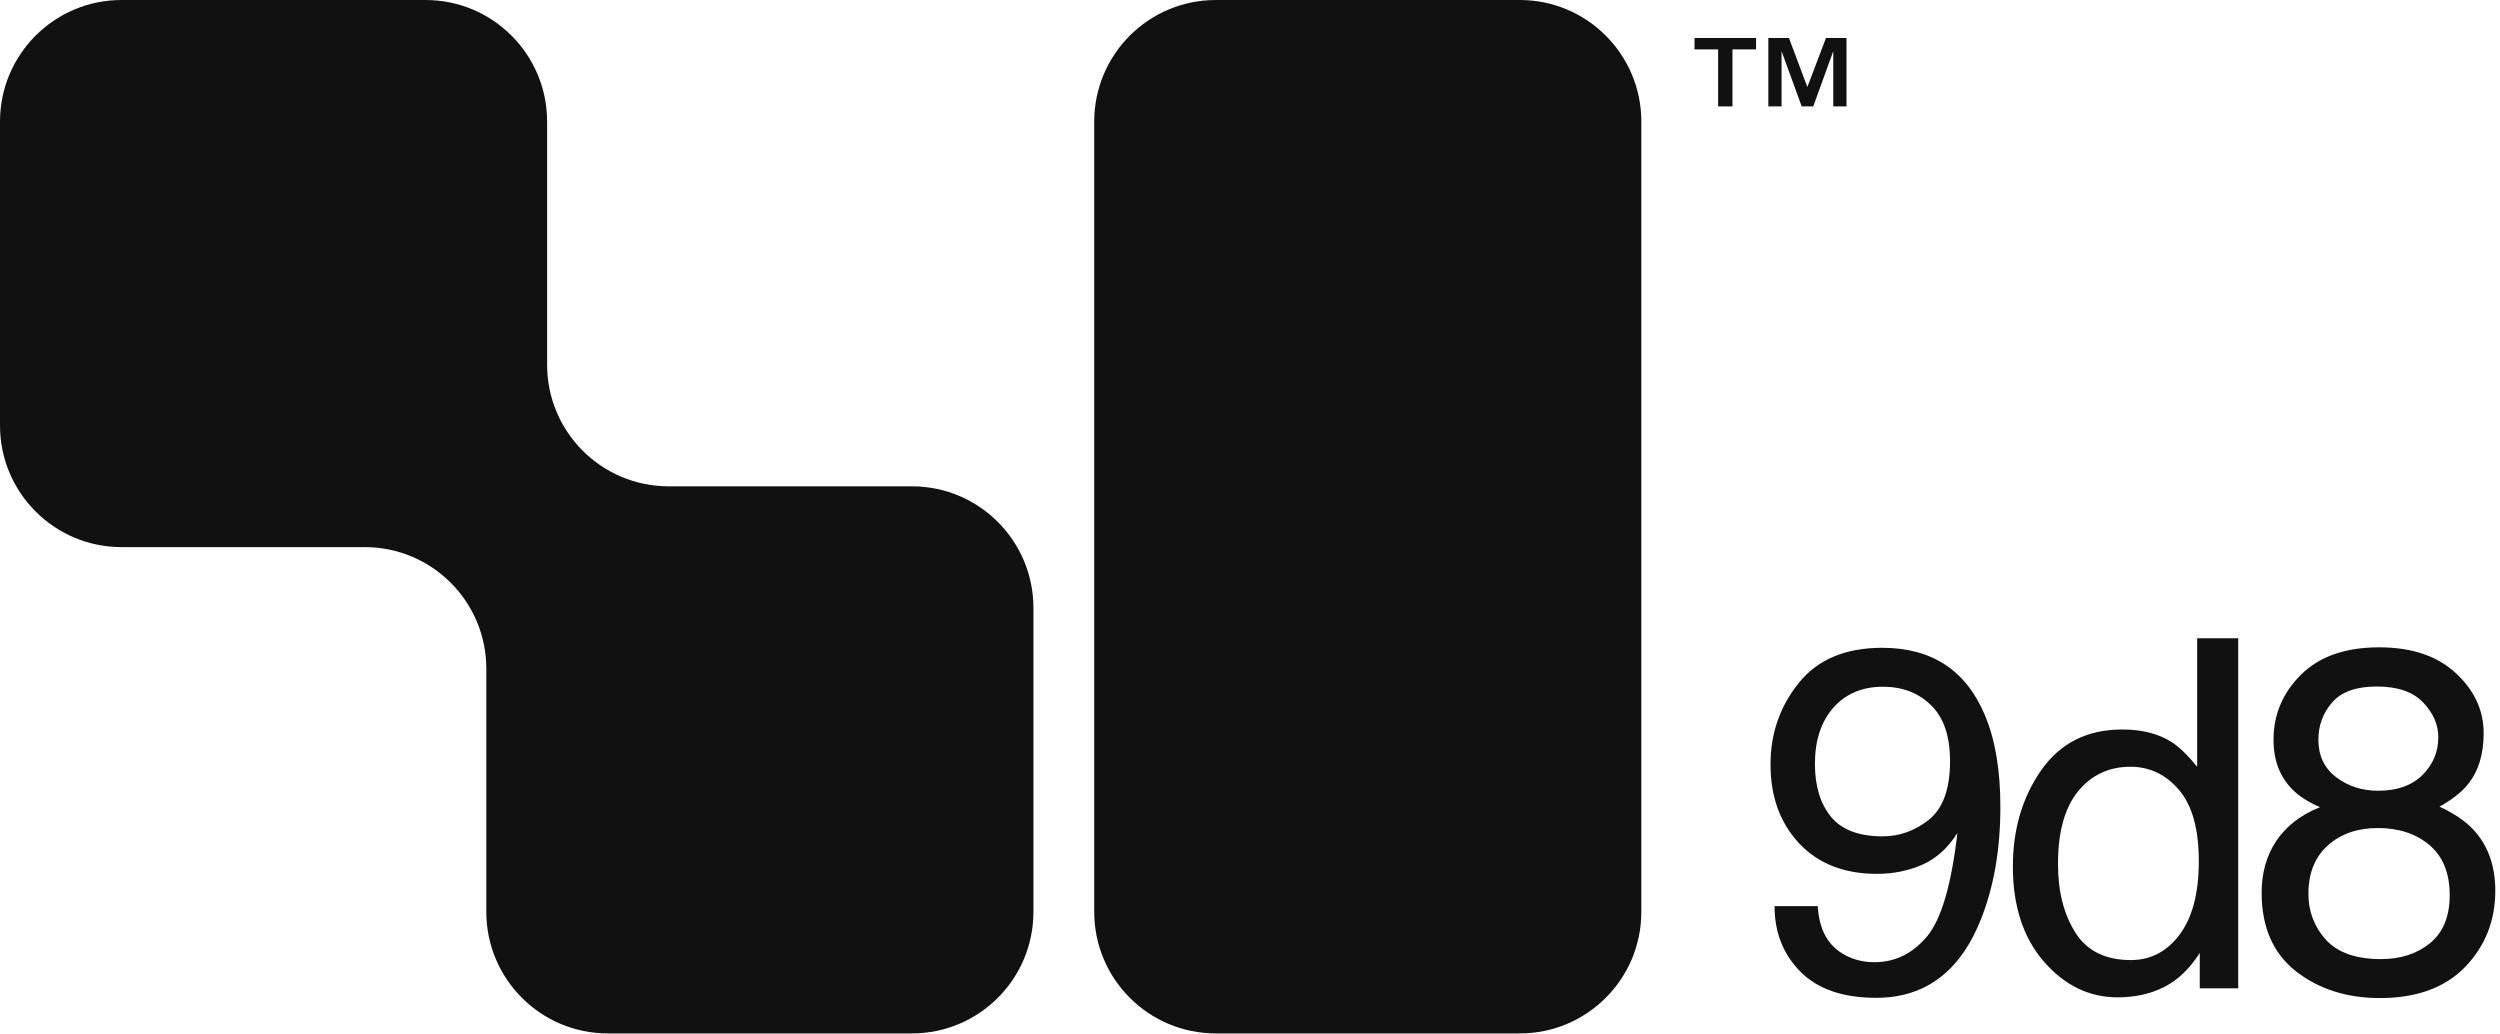
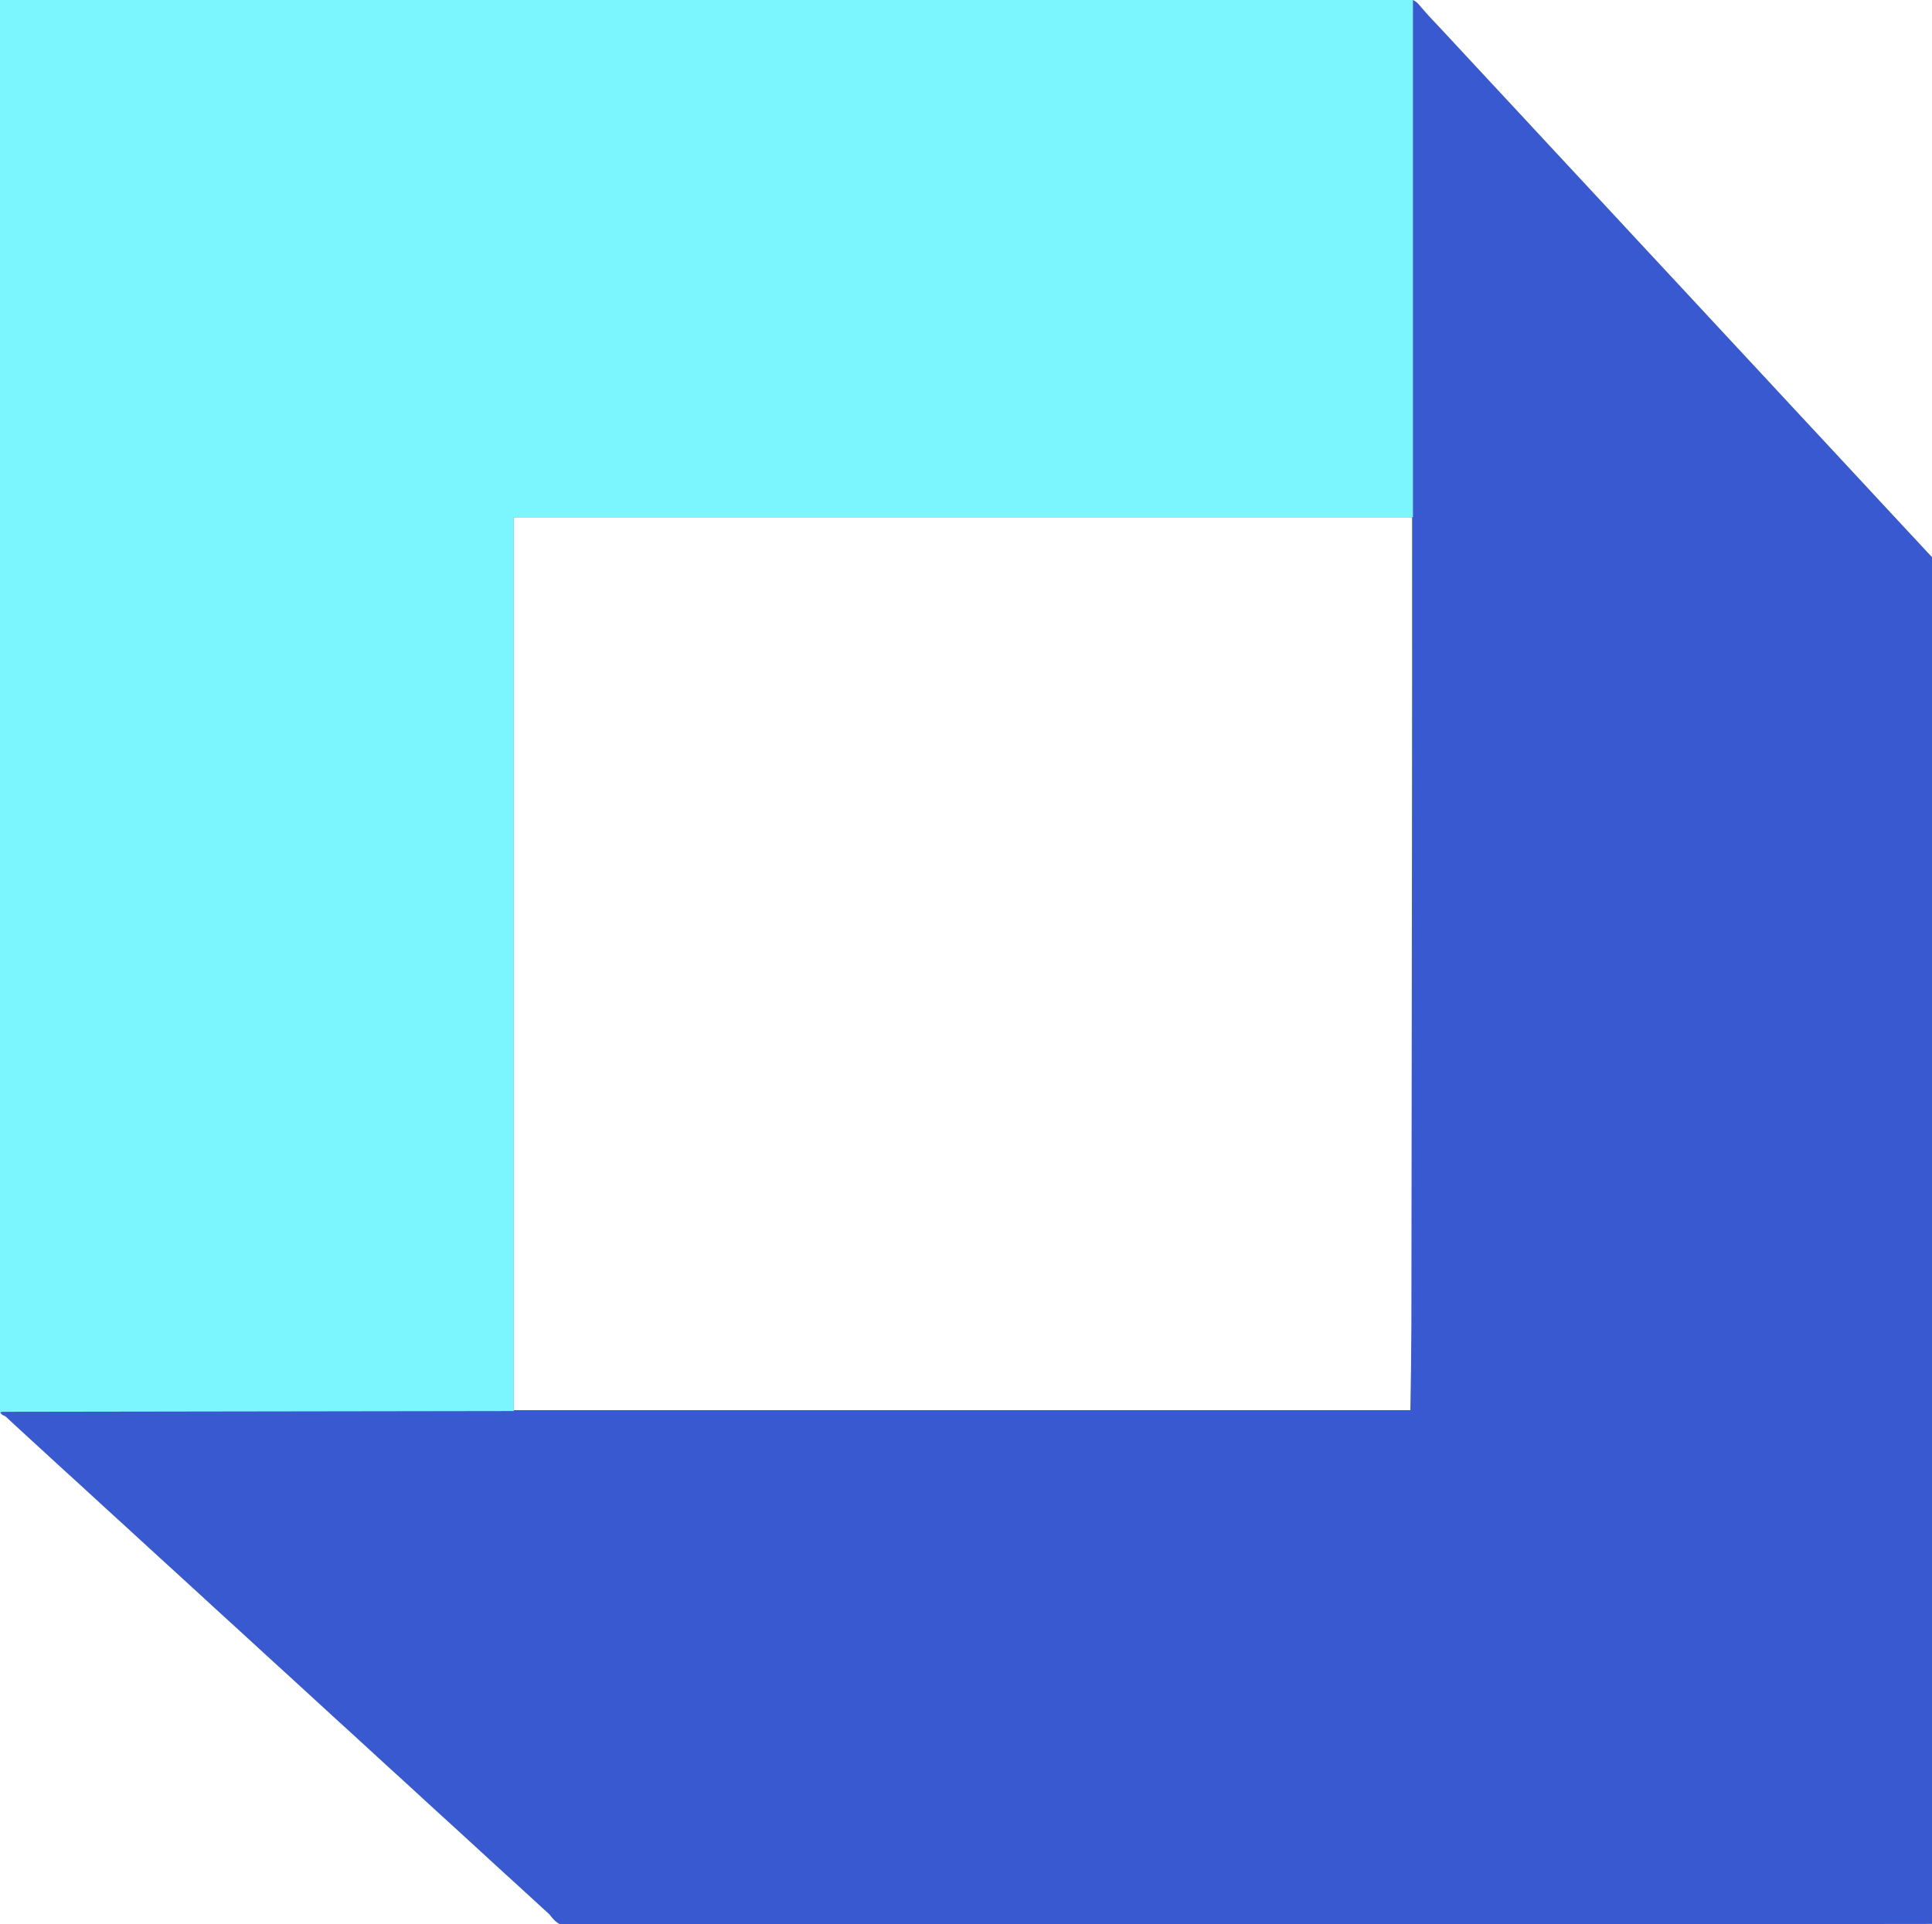
- <svg xmlns="http://www.w3.org/2000/svg" width="329" height="136" viewBox="0 0 329 136" fill="none">
-   <path fill-rule="evenodd" clip-rule="evenodd" d="M56 0C64.837 0 72 7.163 72 16V48C72 56.837 79.163 64 88 64H120C128.837 64 136 71.163 136 80V120C136 128.837 128.837 136 120 136H80C71.163 136 64 128.837 64 120V88C64 79.163 56.837 72 48 72H16C7.163 72 0 64.837 0 56V16C0 7.163 7.163 0 16 0H56ZM200 0C208.837 0 216 7.163 216 16V64V72V120C216 128.837 208.837 136 200 136H160C151.163 136 144 128.837 144 120V72V64V16C144 7.163 151.163 0 160 0H200Z" fill="#111111" />
-   <path d="M312.975 104.062C315.454 104.062 317.392 103.375 318.788 102C320.183 100.604 320.881 98.948 320.881 97.031C320.881 95.365 320.215 93.833 318.881 92.438C317.548 91.042 315.517 90.344 312.788 90.344C310.079 90.344 308.121 91.042 306.913 92.438C305.704 93.833 305.1 95.469 305.1 97.344C305.1 99.448 305.881 101.094 307.444 102.281C309.006 103.469 310.85 104.062 312.975 104.062ZM313.319 126.219C315.923 126.219 318.079 125.521 319.788 124.125C321.517 122.708 322.381 120.604 322.381 117.812C322.381 114.917 321.496 112.719 319.725 111.219C317.954 109.719 315.683 108.969 312.913 108.969C310.225 108.969 308.027 109.74 306.319 111.281C304.631 112.802 303.788 114.917 303.788 117.625C303.788 119.958 304.558 121.979 306.1 123.688C307.663 125.375 310.069 126.219 313.319 126.219ZM305.319 106.219C303.756 105.552 302.538 104.771 301.663 103.875C300.017 102.208 299.194 100.042 299.194 97.375C299.194 94.042 300.402 91.177 302.819 88.781C305.236 86.385 308.663 85.188 313.1 85.188C317.392 85.188 320.756 86.323 323.194 88.594C325.631 90.844 326.85 93.479 326.85 96.5C326.85 99.292 326.142 101.552 324.725 103.281C323.933 104.26 322.704 105.219 321.038 106.156C322.892 107.01 324.35 107.99 325.413 109.094C327.392 111.177 328.381 113.885 328.381 117.219C328.381 121.156 327.058 124.5 324.413 127.25C321.767 129.979 318.027 131.344 313.194 131.344C308.84 131.344 305.152 130.167 302.131 127.812C299.131 125.438 297.631 122 297.631 117.5C297.631 114.854 298.277 112.573 299.569 110.656C300.861 108.719 302.777 107.24 305.319 106.219Z" fill="#111111" />
-   <path d="M270.831 113.719C270.831 117.302 271.592 120.302 273.113 122.719C274.633 125.135 277.071 126.344 280.425 126.344C283.029 126.344 285.165 125.229 286.831 123C288.519 120.75 289.363 117.531 289.363 113.344C289.363 109.115 288.498 105.99 286.769 103.969C285.04 101.927 282.904 100.906 280.363 100.906C277.529 100.906 275.227 101.99 273.456 104.156C271.706 106.323 270.831 109.51 270.831 113.719ZM279.3 96C281.863 96 284.008 96.542 285.738 97.625C286.738 98.25 287.873 99.344 289.144 100.906V84H294.55V130.062H289.488V125.406C288.175 127.469 286.623 128.958 284.831 129.875C283.04 130.792 280.988 131.25 278.675 131.25C274.946 131.25 271.717 129.688 268.988 126.562C266.258 123.417 264.894 119.24 264.894 114.031C264.894 109.156 266.133 104.938 268.613 101.375C271.113 97.792 274.675 96 279.3 96Z" fill="#111111" />
-   <path d="M239.219 119.25C239.385 122.354 240.583 124.5 242.812 125.688C243.958 126.312 245.25 126.625 246.688 126.625C249.375 126.625 251.667 125.51 253.562 123.281C255.458 121.031 256.802 116.479 257.594 109.625C256.344 111.604 254.792 113 252.938 113.812C251.104 114.604 249.125 115 247 115C242.688 115 239.271 113.656 236.75 110.969C234.25 108.281 233 104.823 233 100.594C233 96.531 234.24 92.958 236.719 89.875C239.198 86.792 242.854 85.25 247.688 85.25C254.208 85.25 258.708 88.188 261.188 94.062C262.562 97.292 263.25 101.333 263.25 106.188C263.25 111.667 262.427 116.521 260.781 120.75C258.052 127.792 253.427 131.312 246.906 131.312C242.531 131.312 239.208 130.167 236.938 127.875C234.667 125.583 233.531 122.708 233.531 119.25H239.219ZM247.75 110.062C249.979 110.062 252.01 109.333 253.844 107.875C255.698 106.396 256.625 103.823 256.625 100.156C256.625 96.865 255.792 94.417 254.125 92.812C252.479 91.188 250.375 90.375 247.812 90.375C245.062 90.375 242.875 91.302 241.25 93.156C239.646 94.99 238.844 97.448 238.844 100.531C238.844 103.448 239.552 105.771 240.969 107.5C242.385 109.208 244.646 110.062 247.75 110.062Z" fill="#111111" />
-   <path d="M235.425 5L237.849 11.443L240.3 5H243V14H241.257V6.738L238.623 14H237.102L234.455 6.738V14H232.712V5H235.425ZM223 6.502V5H231.1V6.502H227.993V14H226.106V6.502H223Z" fill="#111111" />
+ <svg xmlns="http://www.w3.org/2000/svg" version="1.1" width="2226" height="2217">
+   <path d="M0 0 C49.798 -0.05 99.596 -0.097 149.394 -0.143 C150.369 -0.144 151.343 -0.145 152.347 -0.146 C256.742 -0.242 361.136 -0.325 465.53 -0.381 C467.849 -0.382 470.167 -0.384 472.486 -0.385 C521.148 -0.411 569.81 -0.436 618.472 -0.458 C642.915 -0.469 667.359 -0.481 691.803 -0.493 C695.49 -0.494 699.178 -0.496 702.865 -0.498 C759.657 -0.525 816.448 -0.561 873.24 -0.618 C874.461 -0.619 875.682 -0.62 876.941 -0.622 C896.634 -0.642 916.328 -0.662 936.021 -0.683 C992.732 -0.742 1049.444 -0.797 1106.155 -0.82 C1107.903 -0.821 1107.903 -0.821 1109.687 -0.822 C1135.276 -0.832 1160.866 -0.84 1186.455 -0.846 C1196.75 -0.848 1207.046 -0.851 1217.342 -0.854 C1218.468 -0.854 1219.595 -0.854 1220.756 -0.855 C1257.086 -0.865 1293.416 -0.903 1329.745 -0.957 C1366.33 -1.01 1402.915 -1.036 1439.499 -1.023 C1444.551 -1.021 1449.602 -1.019 1454.654 -1.018 C1456.14 -1.018 1456.14 -1.018 1457.655 -1.017 C1473.358 -1.014 1489.061 -1.041 1504.764 -1.08 C1520.191 -1.118 1535.619 -1.125 1551.047 -1.096 C1560.1 -1.081 1569.153 -1.09 1578.206 -1.136 C1584.213 -1.164 1590.219 -1.159 1596.226 -1.128 C1599.636 -1.111 1603.043 -1.108 1606.453 -1.145 C1610.116 -1.177 1613.774 -1.155 1617.437 -1.118 C1618.488 -1.14 1619.54 -1.163 1620.623 -1.186 C1626.66 -1.056 1629.652 0.025 1633.999 4.317 C1635.36 5.854 1636.696 7.414 1638 9 C1639.192 10.352 1640.386 11.703 1641.582 13.051 C1642.142 13.703 1642.703 14.354 1643.28 15.026 C1646.314 18.508 1649.509 21.838 1652.688 25.188 C1657.527 30.309 1662.355 35.439 1667.125 40.625 C1671.397 45.269 1675.691 49.891 1680 54.5 C1684.84 59.678 1689.659 64.873 1694.461 70.086 C1698.883 74.883 1703.336 79.65 1707.791 84.416 C1711.522 88.41 1715.236 92.417 1718.938 96.438 C1723.431 101.318 1727.959 106.165 1732.5 111 C1737.53 116.355 1742.536 121.731 1747.512 127.137 C1751.323 131.275 1755.158 135.39 1759 139.5 C1763.84 144.678 1768.659 149.873 1773.461 155.086 C1777.291 159.24 1781.142 163.373 1785 167.5 C1789.349 172.153 1793.685 176.816 1798 181.5 C1804.633 188.698 1811.316 195.849 1818 203 C1825.175 210.676 1832.342 218.358 1839.461 226.086 C1843.291 230.24 1847.142 234.373 1851 238.5 C1855.84 243.678 1860.659 248.873 1865.461 254.086 C1869.291 258.24 1873.142 262.373 1877 266.5 C1881.349 271.153 1885.685 275.816 1890 280.5 C1896.633 287.698 1903.316 294.849 1910 302 C1917.175 309.676 1924.342 317.358 1931.461 325.086 C1935.291 329.24 1939.142 333.373 1943 337.5 C1947.84 342.678 1952.659 347.873 1957.461 353.086 C1961.291 357.24 1965.142 361.373 1969 365.5 C1973.349 370.153 1977.685 374.816 1982 379.5 C1988.633 386.698 1995.316 393.849 2002 401 C2009.175 408.676 2016.342 416.358 2023.461 424.086 C2027.291 428.24 2031.142 432.373 2035 436.5 C2039.84 441.678 2044.659 446.873 2049.461 452.086 C2053.291 456.24 2057.142 460.373 2061 464.5 C2065.349 469.153 2069.685 473.816 2074 478.5 C2080.633 485.698 2087.316 492.849 2094 500 C2101.175 507.676 2108.342 515.358 2115.461 523.086 C2119.291 527.24 2123.142 531.373 2127 535.5 C2131.84 540.678 2136.659 545.873 2141.461 551.086 C2145.291 555.24 2149.142 559.373 2153 563.5 C2157.84 568.678 2162.659 573.873 2167.461 579.086 C2171.883 583.883 2176.336 588.65 2180.791 593.416 C2184.522 597.41 2188.236 601.417 2191.938 605.438 C2197.058 610.999 2202.227 616.515 2207.403 622.025 C2212.568 627.528 2217.694 633.067 2222.805 638.621 C2224.38 640.332 2224.38 640.332 2226 642 C2226.097 643.42 2226.125 644.845 2226.125 646.268 C2226.128 647.662 2226.128 647.662 2226.132 649.084 C2226.129 650.12 2226.127 651.156 2226.124 652.223 C2226.125 653.318 2226.127 654.413 2226.128 655.541 C2226.131 659.268 2226.127 662.994 2226.123 666.72 C2226.124 669.408 2226.125 672.095 2226.127 674.782 C2226.129 680.673 2226.128 686.563 2226.125 692.454 C2226.12 701.272 2226.121 710.091 2226.122 718.909 C2226.125 733.934 2226.124 748.96 2226.119 763.985 C2226.115 779.222 2226.113 794.459 2226.113 809.695 C2226.113 811.136 2226.113 811.136 2226.113 812.607 C2226.113 817.505 2226.114 822.403 2226.114 827.301 C2226.115 862.797 2226.112 898.293 2226.106 933.789 C2226.1 968.953 2226.096 1004.117 2226.095 1039.282 C2226.095 1040.373 2226.095 1041.464 2226.095 1042.588 C2226.094 1052.554 2226.094 1062.519 2226.094 1072.485 C2226.093 1097.26 2226.092 1122.036 2226.091 1146.812 C2226.091 1147.94 2226.091 1149.068 2226.091 1150.231 C2226.088 1205.15 2226.082 1260.069 2226.075 1314.988 C2226.073 1334.052 2226.071 1353.115 2226.069 1372.179 C2226.069 1373.361 2226.068 1374.543 2226.068 1375.762 C2226.062 1430.7 2226.058 1485.638 2226.055 1540.576 C2226.055 1544.141 2226.055 1547.707 2226.055 1551.273 C2226.053 1574.902 2226.052 1598.531 2226.051 1622.16 C2226.048 1669.178 2226.045 1716.196 2226.043 1763.214 C2226.042 1765.453 2226.042 1767.692 2226.042 1769.932 C2226.036 1870.766 2226.027 1971.601 2226.016 2072.436 C2226.016 2073.38 2226.016 2074.325 2226.016 2075.298 C2226.011 2122.532 2226.005 2169.766 2226 2217 C2177.687 2217.061 2129.373 2217.118 2081.06 2217.175 C2080.114 2217.176 2079.169 2217.177 2078.195 2217.178 C1976.905 2217.295 1875.615 2217.397 1774.325 2217.466 C1772.075 2217.467 1769.826 2217.469 1767.576 2217.47 C1720.357 2217.503 1673.138 2217.532 1625.918 2217.56 C1602.199 2217.573 1578.48 2217.588 1554.76 2217.602 C1551.182 2217.604 1547.604 2217.606 1544.026 2217.609 C1488.923 2217.642 1433.819 2217.685 1378.716 2217.755 C1377.531 2217.757 1376.346 2217.758 1375.125 2217.76 C1356.019 2217.784 1336.913 2217.809 1317.807 2217.835 C1262.784 2217.907 1207.76 2217.974 1152.737 2218.003 C1151.606 2218.003 1150.474 2218.004 1149.309 2218.004 C1124.477 2218.017 1099.644 2218.027 1074.812 2218.034 C1064.821 2218.037 1054.83 2218.04 1044.838 2218.044 C1043.198 2218.044 1043.198 2218.044 1041.525 2218.045 C1006.278 2218.057 971.031 2218.104 935.784 2218.169 C900.285 2218.235 864.787 2218.266 829.288 2218.25 C824.385 2218.248 819.481 2218.246 814.578 2218.244 C813.617 2218.244 812.656 2218.244 811.665 2218.243 C796.433 2218.239 781.2 2218.272 765.968 2218.32 C750.996 2218.367 736.026 2218.374 721.054 2218.34 C712.272 2218.321 703.491 2218.333 694.709 2218.388 C688.878 2218.422 683.048 2218.417 677.217 2218.378 C673.91 2218.358 670.606 2218.36 667.298 2218.4 C645.729 2218.64 645.729 2218.64 639.239 2213.239 C636.955 2210.984 634.99 2208.515 633 2206 C631.058 2204.092 629.039 2202.307 627 2200.5 C625.998 2199.585 624.998 2198.669 624 2197.75 C623.505 2197.296 623.01 2196.843 622.5 2196.375 C606 2181.25 606 2181.25 604.5 2179.875 C603.501 2178.959 602.503 2178.044 601.504 2177.129 C598.978 2174.814 596.453 2172.498 593.93 2170.18 C589.327 2165.952 584.716 2161.735 580.062 2157.562 C575.095 2153.104 570.193 2148.576 565.293 2144.043 C562.182 2141.166 559.062 2138.3 555.938 2135.438 C555.447 2134.988 554.956 2134.538 554.45 2134.075 C553.461 2133.169 552.473 2132.264 551.484 2131.359 C548.988 2129.074 546.494 2126.787 544 2124.5 C543 2123.583 542 2122.667 541 2121.75 C535 2116.25 535 2116.25 533.5 2114.875 C532.501 2113.959 531.503 2113.044 530.504 2112.129 C527.978 2109.814 525.453 2107.498 522.93 2105.18 C518.327 2100.952 513.716 2096.735 509.062 2092.562 C504.095 2088.104 499.193 2083.576 494.293 2079.043 C491.182 2076.166 488.062 2073.3 484.938 2070.438 C484.447 2069.988 483.956 2069.538 483.45 2069.075 C482.461 2068.169 481.473 2067.264 480.484 2066.359 C478.489 2064.532 476.495 2062.705 474.502 2060.877 C473.503 2059.961 472.503 2059.045 471.504 2058.129 C468.978 2055.814 466.453 2053.498 463.93 2051.18 C459.327 2046.952 454.716 2042.735 450.062 2038.562 C445.095 2034.104 440.193 2029.576 435.293 2025.043 C432.182 2022.166 429.062 2019.3 425.938 2016.438 C425.447 2015.988 424.956 2015.538 424.45 2015.075 C423.461 2014.169 422.473 2013.264 421.484 2012.359 C419.489 2010.532 417.495 2008.705 415.502 2006.877 C414.503 2005.961 413.503 2005.045 412.504 2004.129 C409.978 2001.814 407.453 1999.498 404.93 1997.18 C400.327 1992.952 395.716 1988.735 391.062 1984.562 C386.095 1980.104 381.193 1975.576 376.293 1971.043 C373.182 1968.166 370.062 1965.3 366.938 1962.438 C366.447 1961.988 365.956 1961.538 365.45 1961.075 C364.461 1960.169 363.473 1959.264 362.484 1958.359 C359.988 1956.074 357.494 1953.787 355 1951.5 C354 1950.583 353 1949.667 352 1948.75 C346 1943.25 346 1943.25 344.5 1941.875 C343.501 1940.959 342.503 1940.044 341.504 1939.129 C338.978 1936.814 336.453 1934.498 333.93 1932.18 C329.327 1927.952 324.716 1923.735 320.062 1919.562 C315.095 1915.104 310.193 1910.576 305.293 1906.043 C302.182 1903.166 299.062 1900.3 295.938 1897.438 C295.447 1896.988 294.956 1896.538 294.45 1896.075 C293.461 1895.169 292.473 1894.264 291.484 1893.359 C289.489 1891.532 287.495 1889.705 285.502 1887.877 C284.503 1886.961 283.503 1886.045 282.504 1885.129 C279.978 1882.814 277.453 1880.498 274.93 1878.18 C270.327 1873.952 265.716 1869.735 261.062 1865.562 C256.095 1861.104 251.193 1856.576 246.293 1852.043 C243.182 1849.166 240.062 1846.3 236.938 1843.438 C236.447 1842.988 235.956 1842.538 235.45 1842.075 C234.461 1841.169 233.473 1840.264 232.484 1839.359 C229.988 1837.074 227.494 1834.787 225 1832.5 C224 1831.583 223 1830.667 222 1829.75 C216 1824.25 216 1824.25 214.5 1822.875 C213.501 1821.959 212.503 1821.044 211.504 1820.129 C208.978 1817.814 206.453 1815.498 203.93 1813.18 C199.327 1808.952 194.716 1804.735 190.062 1800.562 C185.095 1796.104 180.193 1791.576 175.293 1787.043 C172.182 1784.166 169.062 1781.3 165.938 1778.438 C165.447 1777.988 164.956 1777.538 164.45 1777.075 C163.461 1776.169 162.473 1775.264 161.484 1774.359 C159.489 1772.532 157.495 1770.705 155.502 1768.877 C154.503 1767.961 153.503 1767.045 152.504 1766.129 C149.978 1763.814 147.453 1761.498 144.93 1759.18 C140.327 1754.952 135.716 1750.735 131.062 1746.562 C126.095 1742.104 121.193 1737.576 116.293 1733.043 C113.182 1730.166 110.062 1727.3 106.938 1724.438 C106.447 1723.988 105.956 1723.538 105.45 1723.075 C104.461 1722.169 103.473 1721.264 102.484 1720.359 C100.489 1718.532 98.495 1716.705 96.502 1714.877 C95.503 1713.961 94.503 1713.045 93.504 1712.129 C90.978 1709.814 88.453 1707.498 85.93 1705.18 C81.327 1700.952 76.716 1696.735 72.062 1692.562 C67.095 1688.104 62.193 1683.576 57.293 1679.043 C54.182 1676.166 51.062 1673.3 47.938 1670.438 C47.447 1669.988 46.956 1669.538 46.45 1669.075 C45.461 1668.169 44.473 1667.264 43.484 1666.359 C40.988 1664.074 38.494 1661.787 36 1659.5 C35 1658.583 34 1657.667 33 1656.75 C27 1651.25 27 1651.25 25.499 1649.873 C24.504 1648.962 23.509 1648.051 22.513 1647.14 C19.927 1644.774 17.351 1642.397 14.789 1640.004 C14.259 1639.511 13.729 1639.019 13.184 1638.512 C11.716 1637.147 10.252 1635.779 8.789 1634.41 C6.121 1631.884 6.121 1631.884 2.872 1630.533 C-0.352 1627.689 -0.447 1627.273 -0.748 1623.219 C-0.778 1621.167 -0.774 1619.116 -0.745 1617.064 C-0.753 1615.929 -0.761 1614.793 -0.768 1613.623 C-0.784 1610.451 -0.772 1607.28 -0.749 1604.108 C-0.731 1600.652 -0.747 1597.196 -0.759 1593.739 C-0.776 1587.652 -0.77 1581.565 -0.749 1575.478 C-0.719 1566.365 -0.723 1557.253 -0.734 1548.14 C-0.752 1532.612 -0.741 1517.084 -0.715 1501.556 C-0.689 1485.813 -0.676 1470.069 -0.679 1454.326 C-0.679 1453.333 -0.679 1452.34 -0.679 1451.317 C-0.68 1446.253 -0.681 1441.19 -0.682 1436.126 C-0.691 1399.443 -0.67 1362.761 -0.634 1326.078 C-0.599 1289.741 -0.576 1253.405 -0.569 1217.068 C-0.569 1215.94 -0.569 1214.813 -0.569 1213.651 C-0.567 1203.351 -0.565 1193.051 -0.563 1182.751 C-0.56 1157.144 -0.554 1131.537 -0.547 1105.931 C-0.547 1104.765 -0.546 1103.598 -0.546 1102.397 C-0.53 1045.645 -0.492 988.893 -0.453 932.142 C-0.439 912.443 -0.425 892.745 -0.412 873.046 C-0.411 871.825 -0.41 870.603 -0.409 869.344 C-0.371 812.571 -0.349 755.797 -0.331 699.023 C-0.33 695.338 -0.328 691.653 -0.327 687.968 C-0.319 663.547 -0.312 639.127 -0.304 614.707 C-0.289 566.114 -0.273 517.522 -0.255 468.93 C-0.254 466.616 -0.254 464.302 -0.253 461.988 C-0.215 357.786 -0.159 253.584 -0.095 149.382 C-0.095 148.406 -0.094 147.43 -0.093 146.425 C-0.063 97.616 -0.032 48.808 0 0 Z M592 596 C592 935.57 592 1275.14 592 1625 C932.89 1625 1273.78 1625 1625 1625 C1625.829 1575.208 1625.829 1575.208 1626.158 1525.419 C1626.162 1522.451 1626.168 1519.482 1626.173 1516.514 C1626.184 1510.225 1626.191 1503.935 1626.197 1497.645 C1626.204 1488.282 1626.217 1478.918 1626.231 1469.555 C1626.255 1453.725 1626.274 1437.896 1626.291 1422.066 C1626.308 1406.303 1626.326 1390.539 1626.347 1374.776 C1626.349 1373.283 1626.349 1373.283 1626.351 1371.761 C1626.356 1367.716 1626.362 1363.672 1626.367 1359.627 C1626.416 1322.855 1626.461 1286.083 1626.503 1249.31 C1626.542 1215.173 1626.583 1181.035 1626.628 1146.897 C1626.629 1145.856 1626.63 1144.816 1626.632 1143.743 C1626.637 1139.545 1626.643 1135.346 1626.648 1131.147 C1626.651 1129.051 1626.654 1126.955 1626.657 1124.859 C1626.659 1122.766 1626.662 1120.672 1626.665 1118.579 C1626.71 1084.348 1626.752 1050.117 1626.794 1015.886 C1626.806 1006.057 1626.819 996.229 1626.831 986.401 C1626.832 985.444 1626.833 984.487 1626.835 983.501 C1626.84 979.073 1626.846 974.645 1626.852 970.216 C1627.01 845.477 1627 720.739 1627 596 C1285.45 596 943.9 596 592 596 Z " fill="#3859CF" transform="translate(0,0)" />
+   <path d="M0 0 C537.24 0 1074.48 0 1628 0 C1628 196.68 1628 393.36 1628 596 C1286.12 596 944.24 596 592 596 C592 935.9 592 1275.8 592 1626 C297.125 1626.438 297.125 1626.438 203.84 1626.568 C176.369 1626.611 176.369 1626.611 148.899 1626.656 C135.803 1626.677 122.707 1626.695 109.611 1626.711 C96.272 1626.728 82.933 1626.748 69.594 1626.772 C61.652 1626.787 53.711 1626.798 45.769 1626.805 C39.924 1626.811 34.079 1626.822 28.234 1626.835 C25.858 1626.839 23.481 1626.842 21.105 1626.843 C17.89 1626.845 14.675 1626.852 11.46 1626.861 C10.519 1626.86 9.578 1626.859 8.608 1626.858 C7.758 1626.862 6.907 1626.866 6.031 1626.869 C4.928 1626.871 4.928 1626.871 3.801 1626.873 C1.897 1626.892 1.897 1626.892 0 1628 C0 1090.76 0 553.52 0 0 Z " fill="#7BF6FE" transform="translate(0,0)" />
</svg>
